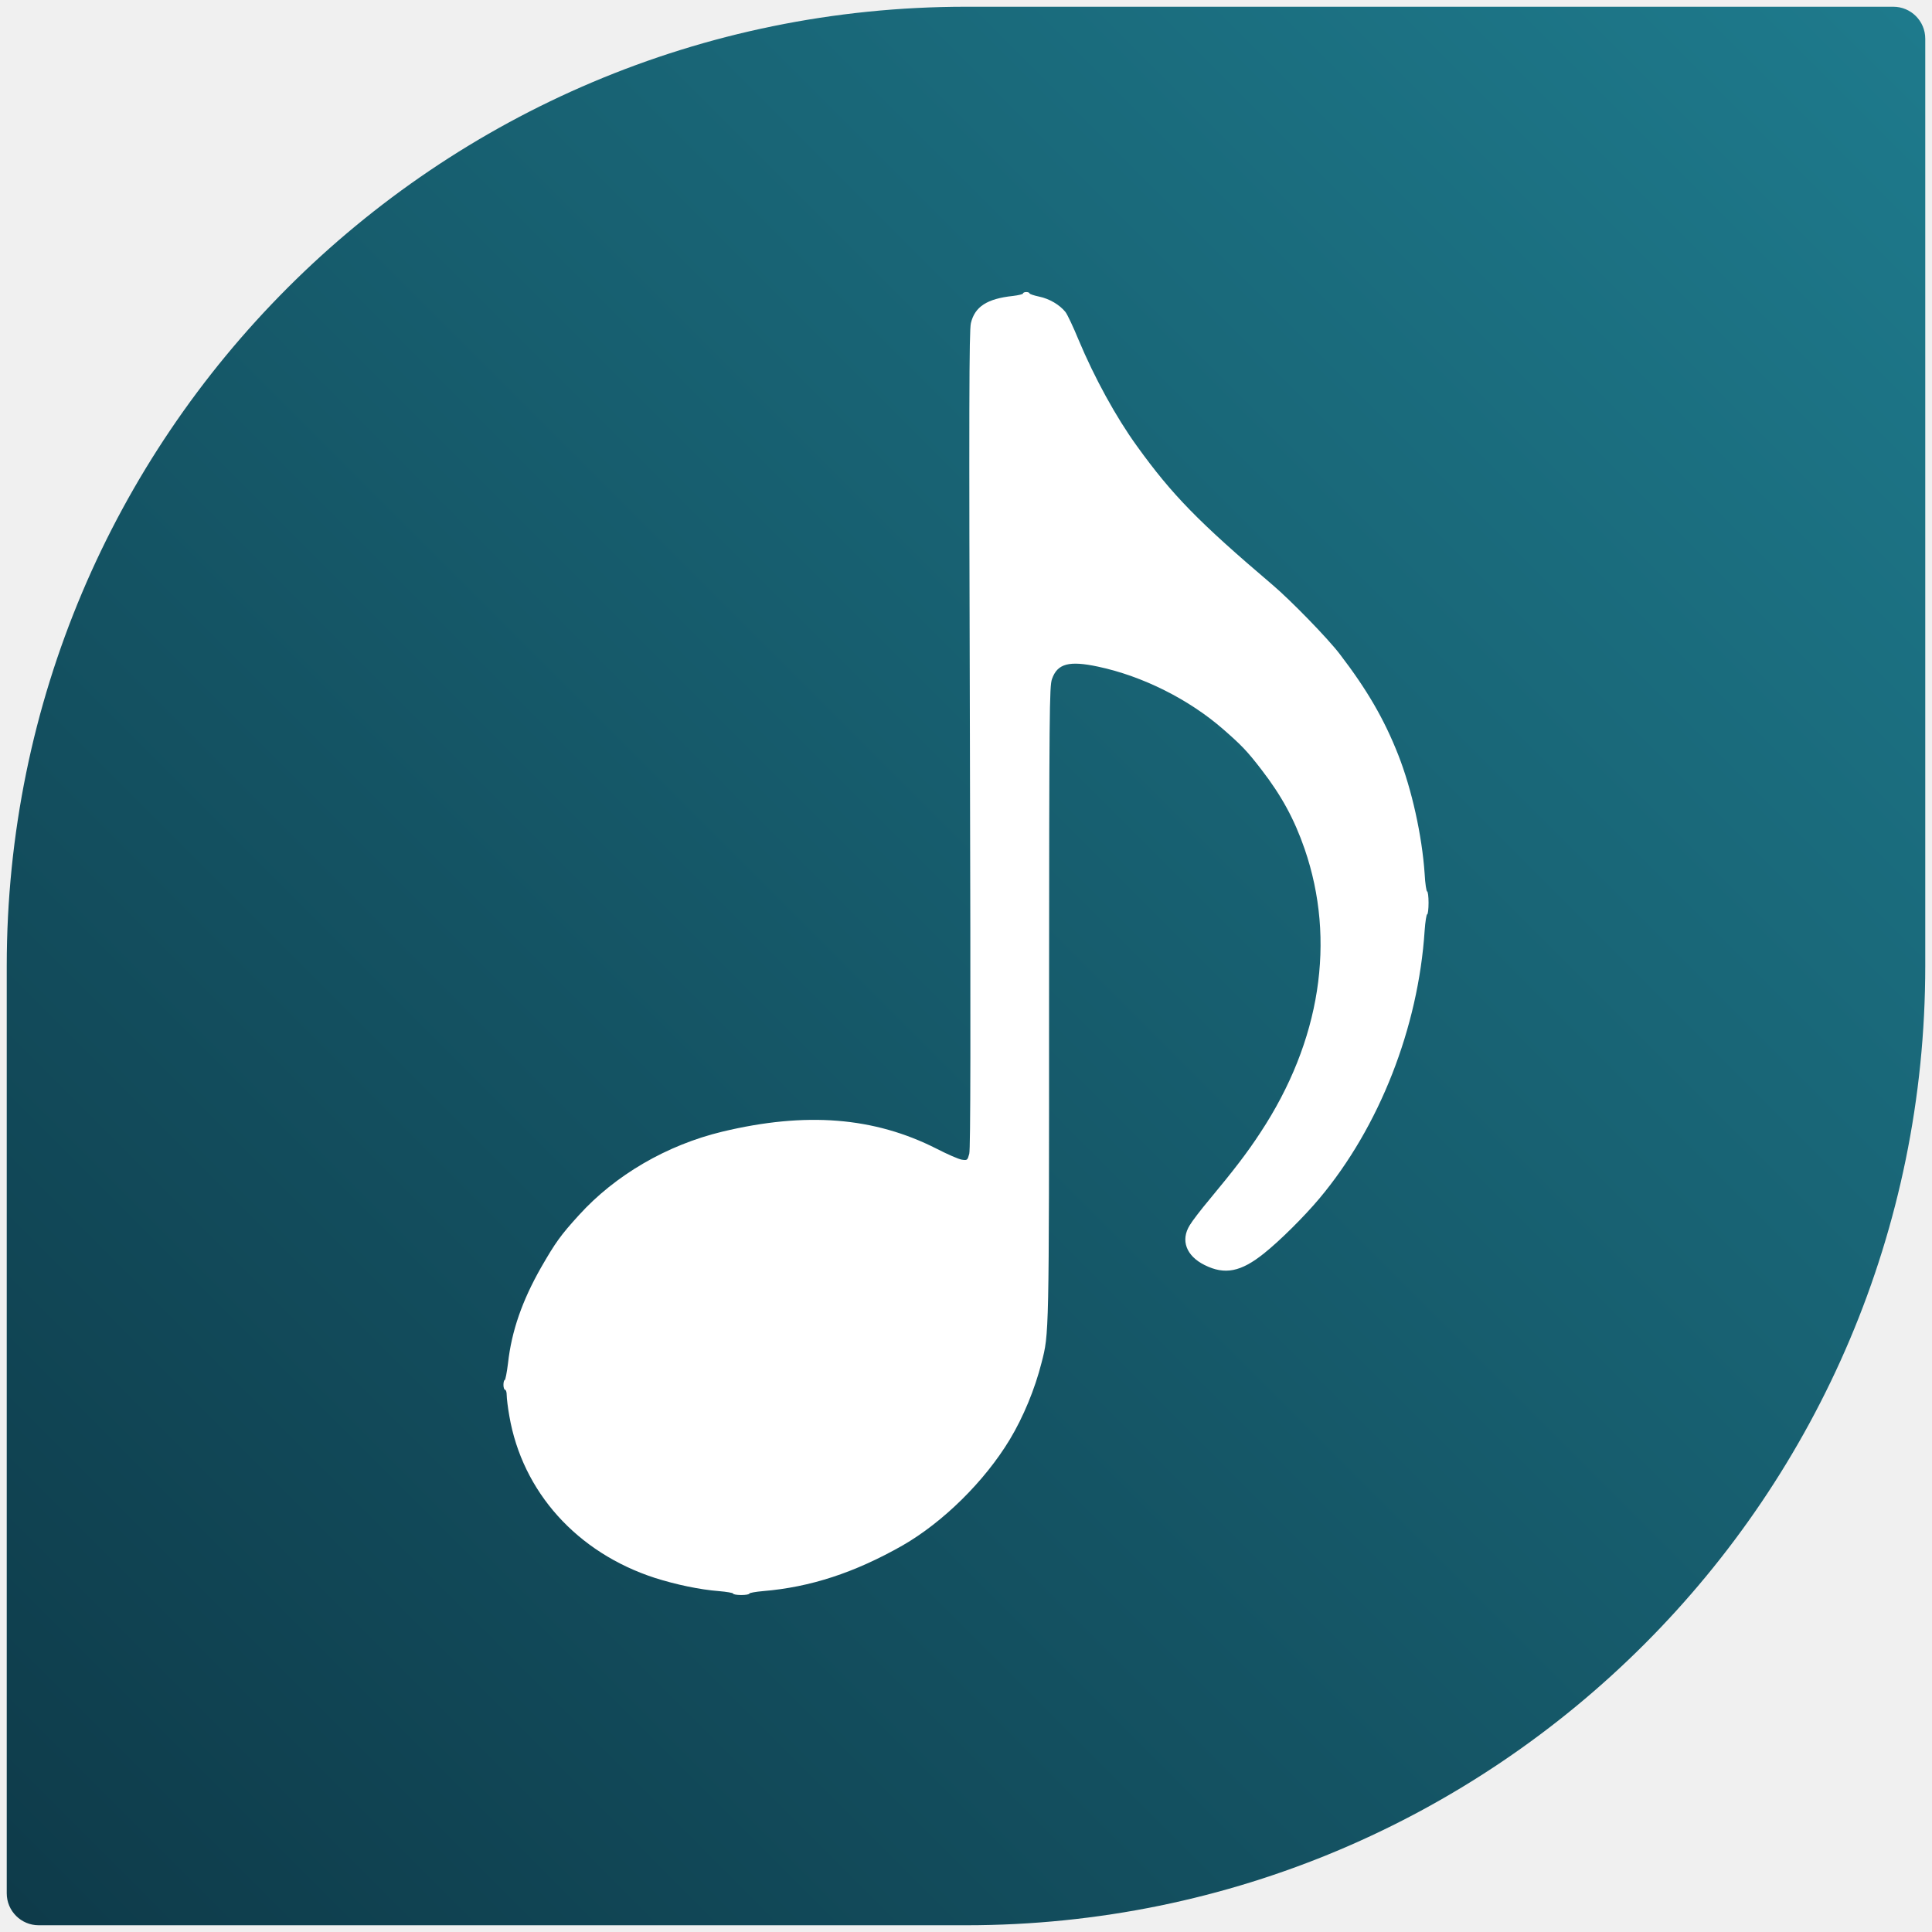
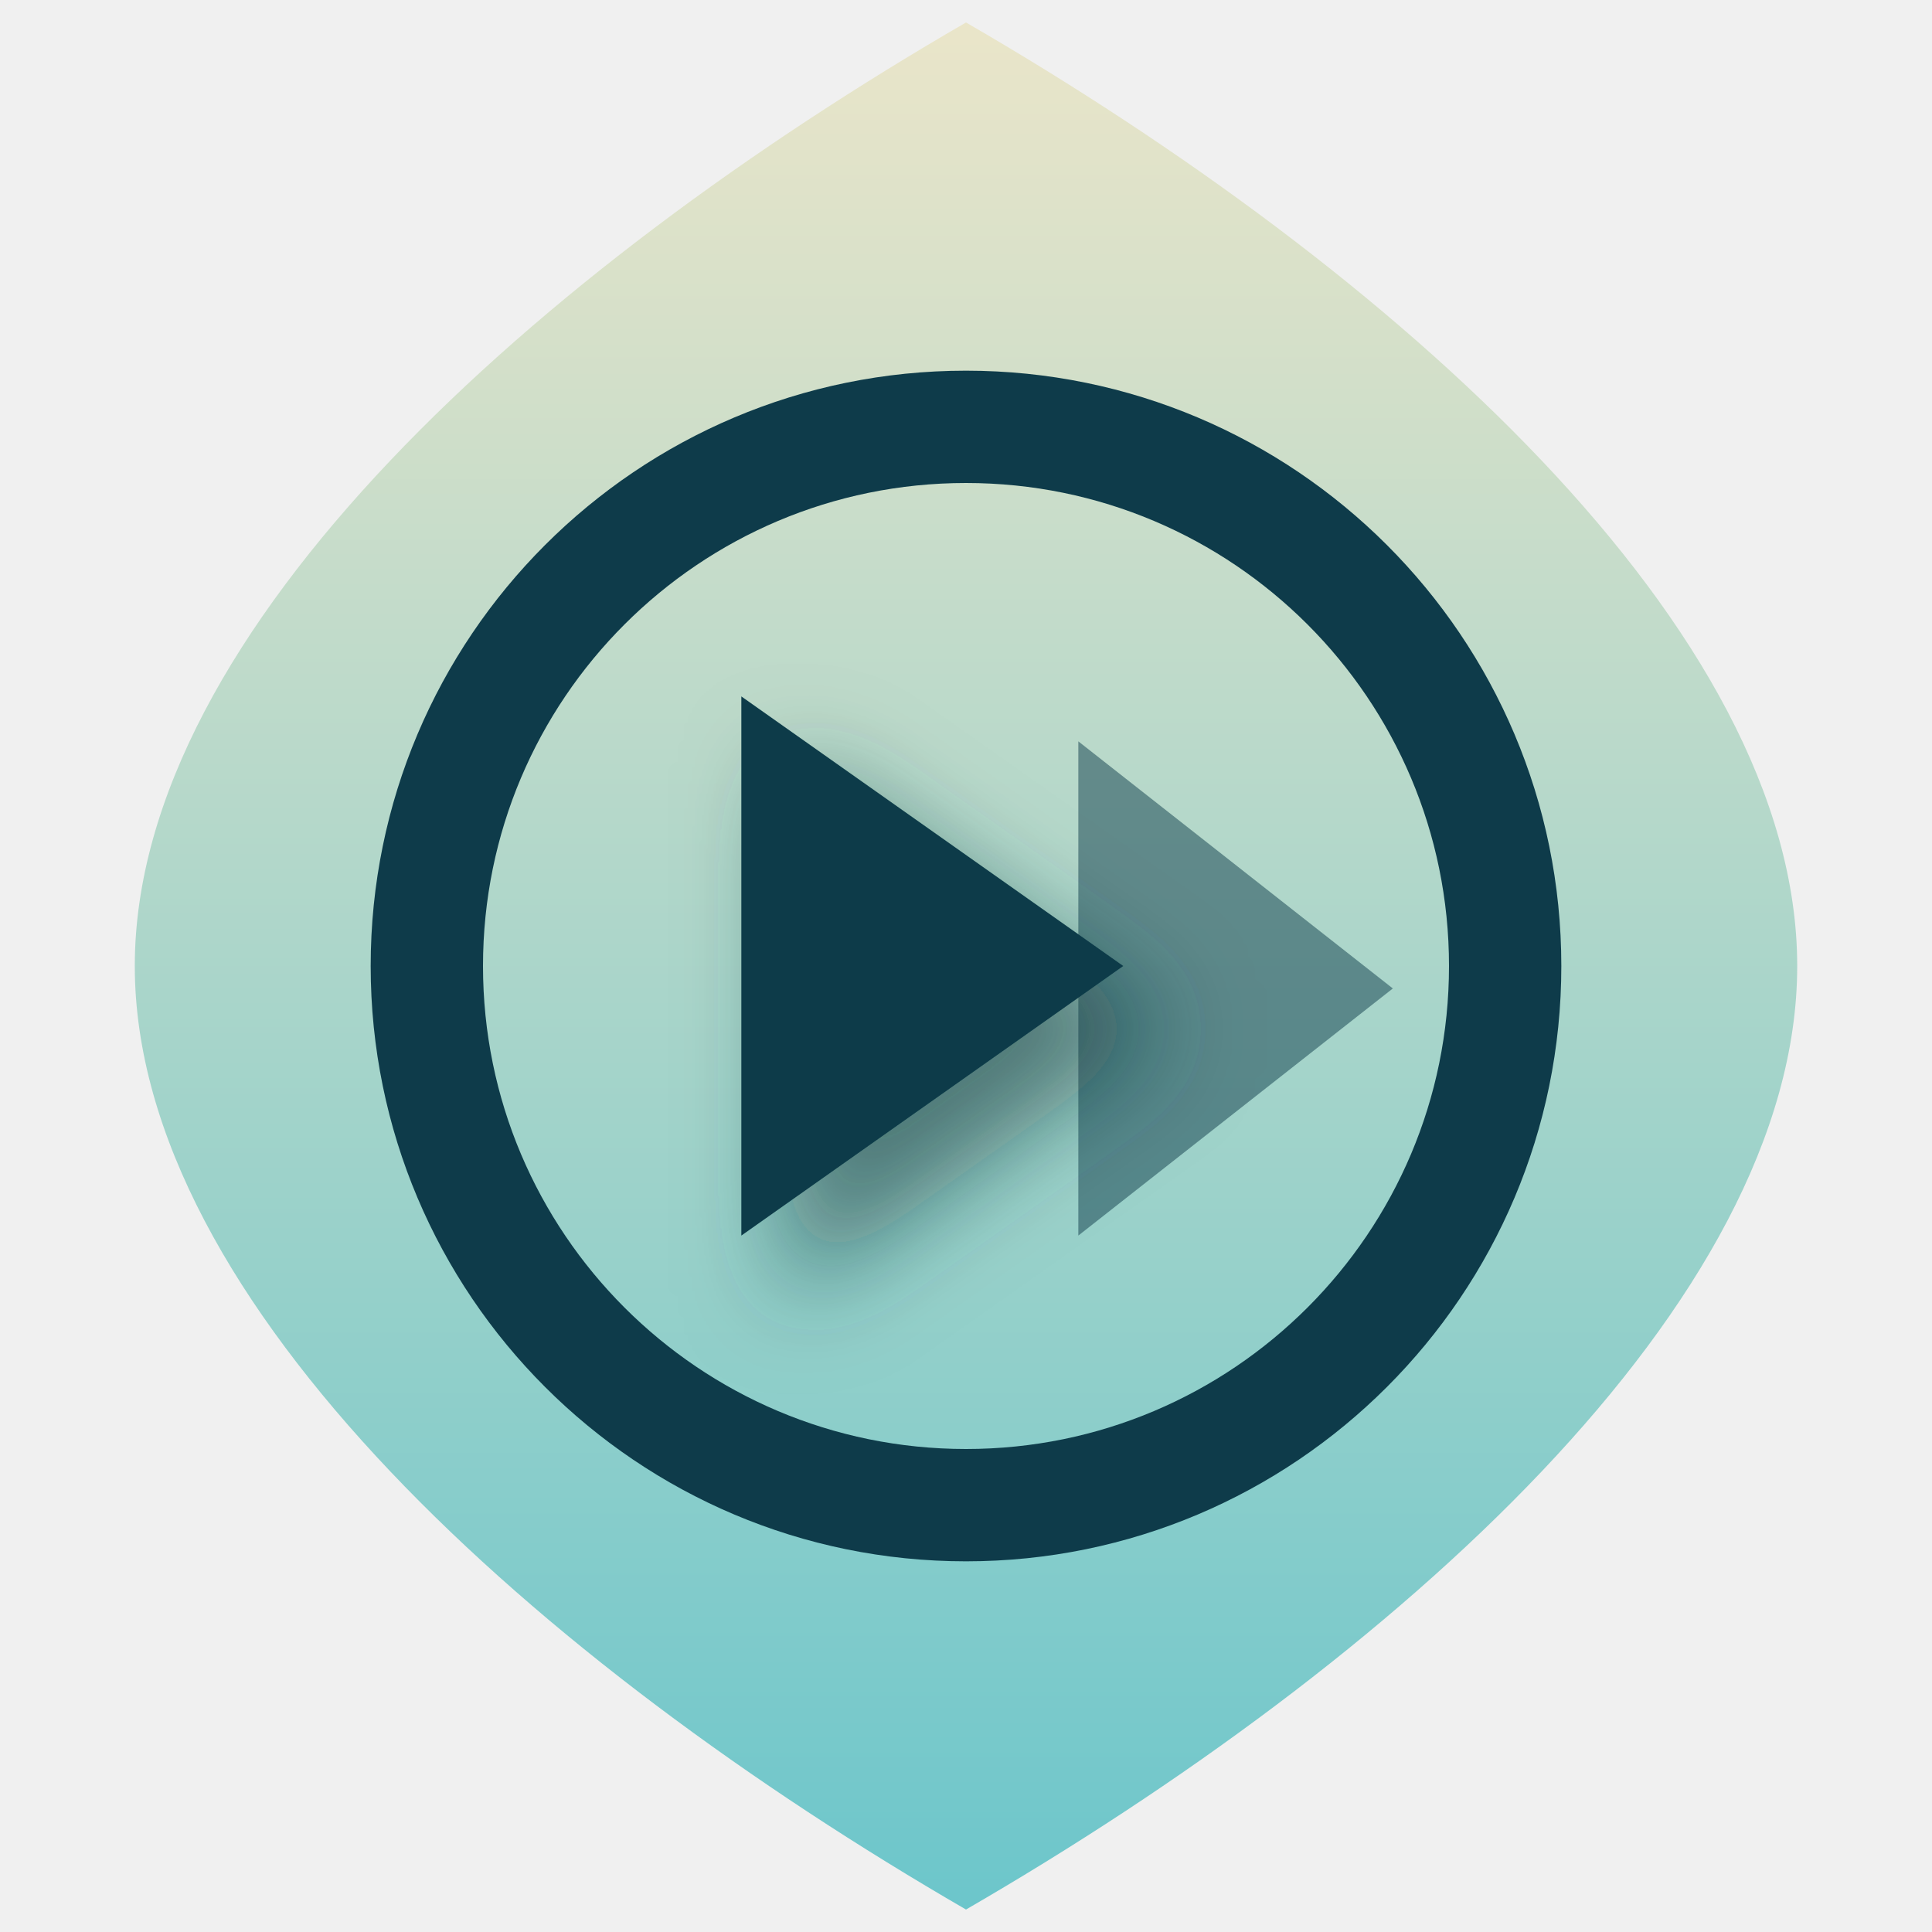
<svg xmlns="http://www.w3.org/2000/svg" version="1.1" width="86px" height="86px" viewBox="0 0 86 86">
  <defs>
-     <linearGradient id="bg" gradientUnits="userSpaceOnUse" x1="0.717" y1="85.283" x2="85.283" y2="0.717">
-       <stop offset="0" stop-color="#0E3B4A" />
-       <stop offset="1" stop-color="#1E7A8C" />
+     <linearGradient id="bg" gradientUnits="userSpaceOnUse" x1="43" y1="1" x2="43" y2="85">
+       <stop offset="0" stop-color="#EAE5C9" />
+       <stop offset="1" stop-color="#6CC6CB" />
    </linearGradient>
+     <filter id="shadow" x="-50%" y="-50%" width="200%" height="200%">
+       <feDropShadow dx="2.0" dy="2.8" stdDeviation="2.2" flood-color="#123b44" flood-opacity="0.6" />
+     </filter>
  </defs>
-   <path fill="url(#bg)" d="M84.277,0.3H43C19.417,0.3,0.3,19.418,0.3,43v41.277c0,0.786,0.637,1.423,1.423,1.423H43     c23.583,0,42.7-19.118,42.7-42.7V1.723C85.7,0.937,85.063,0.3,84.277,0.3z" />
-   <g transform="translate(22.410,13.000) scale(0.0725) translate(0,800) scale(0.1,-0.1)">
-     <path fill="#ffffff" d="M3190 7991 c0 -4 -28 -11 -62 -15 -159 -17 -234 -66 -258 -167 -11 -44 -12 -527 -6 -2556 5 -1831 4 -2514 -4 -2544 -11 -40 -12 -41 -46 -36 -19 3 -88 33 -154 67 -384 195 -803 228 -1316 105 -341 -82 -658 -267 -881 -513 -112 -123 -144 -168 -232 -321 -116 -204 -181 -390 -203 -588 -7 -57 -16 -103 -20 -103 -4 0 -8 -13 -8 -30 0 -16 5 -30 10 -30 6 0 10 -15 10 -33 0 -19 7 -76 16 -127 80 -467 416 -840 894 -995 129 -41 276 -72 393 -81 48 -4 87 -11 87 -15 0 -5 23 -9 50 -9 28 0 50 4 50 9 0 4 37 11 83 15 291 24 563 113 857 280 249 143 504 394 659 651 82 136 154 309 195 472 46 178 46 155 46 2208 1 1802 2 1944 18 1989 33 95 105 114 283 76 273 -58 557 -200 769 -385 112 -98 146 -133 233 -246 125 -162 203 -306 266 -488 194 -563 98 -1181 -271 -1741 -81 -124 -161 -228 -312 -410 -53 -63 -108 -135 -122 -159 -58 -93 -22 -189 91 -245 124 -62 223 -42 364 71 97 77 248 227 341 338 368 439 607 1048 646 1645 4 55 11 100 16 100 4 0 8 32 8 70 0 39 -4 70 -9 70 -4 0 -12 48 -15 108 -16 235 -79 519 -162 730 -87 221 -192 401 -359 619 -74 97 -301 330 -414 426 -454 386 -616 552 -832 852 -128 177 -260 418 -358 652 -32 78 -68 154 -80 170 -36 45 -99 82 -162 95 -33 7 -59 16 -59 20 0 4 -9 8 -20 8 -11 0 -20 -4 -20 -9z" />
-   </g>
+   <path fill="url(#bg)" d="M43 1       C 62 12, 80 28, 80 43       C 80 58, 62 74, 43 85       C 24 74, 6 58, 6 43       C 6 28, 24 12, 43 1 Z" />
+   <circle cx="43" cy="43" r="24" fill="none" stroke="#0E3B4A" stroke-width="5" />
+   <path d="M48 33 L62 44 L48 55 Z" fill="#0E3B4A" opacity="0.5" />
+   <path d="M33 31 L50 43 L33 55 Z" fill="#0E3B4A" filter="url(#shadow)" />
</svg>
